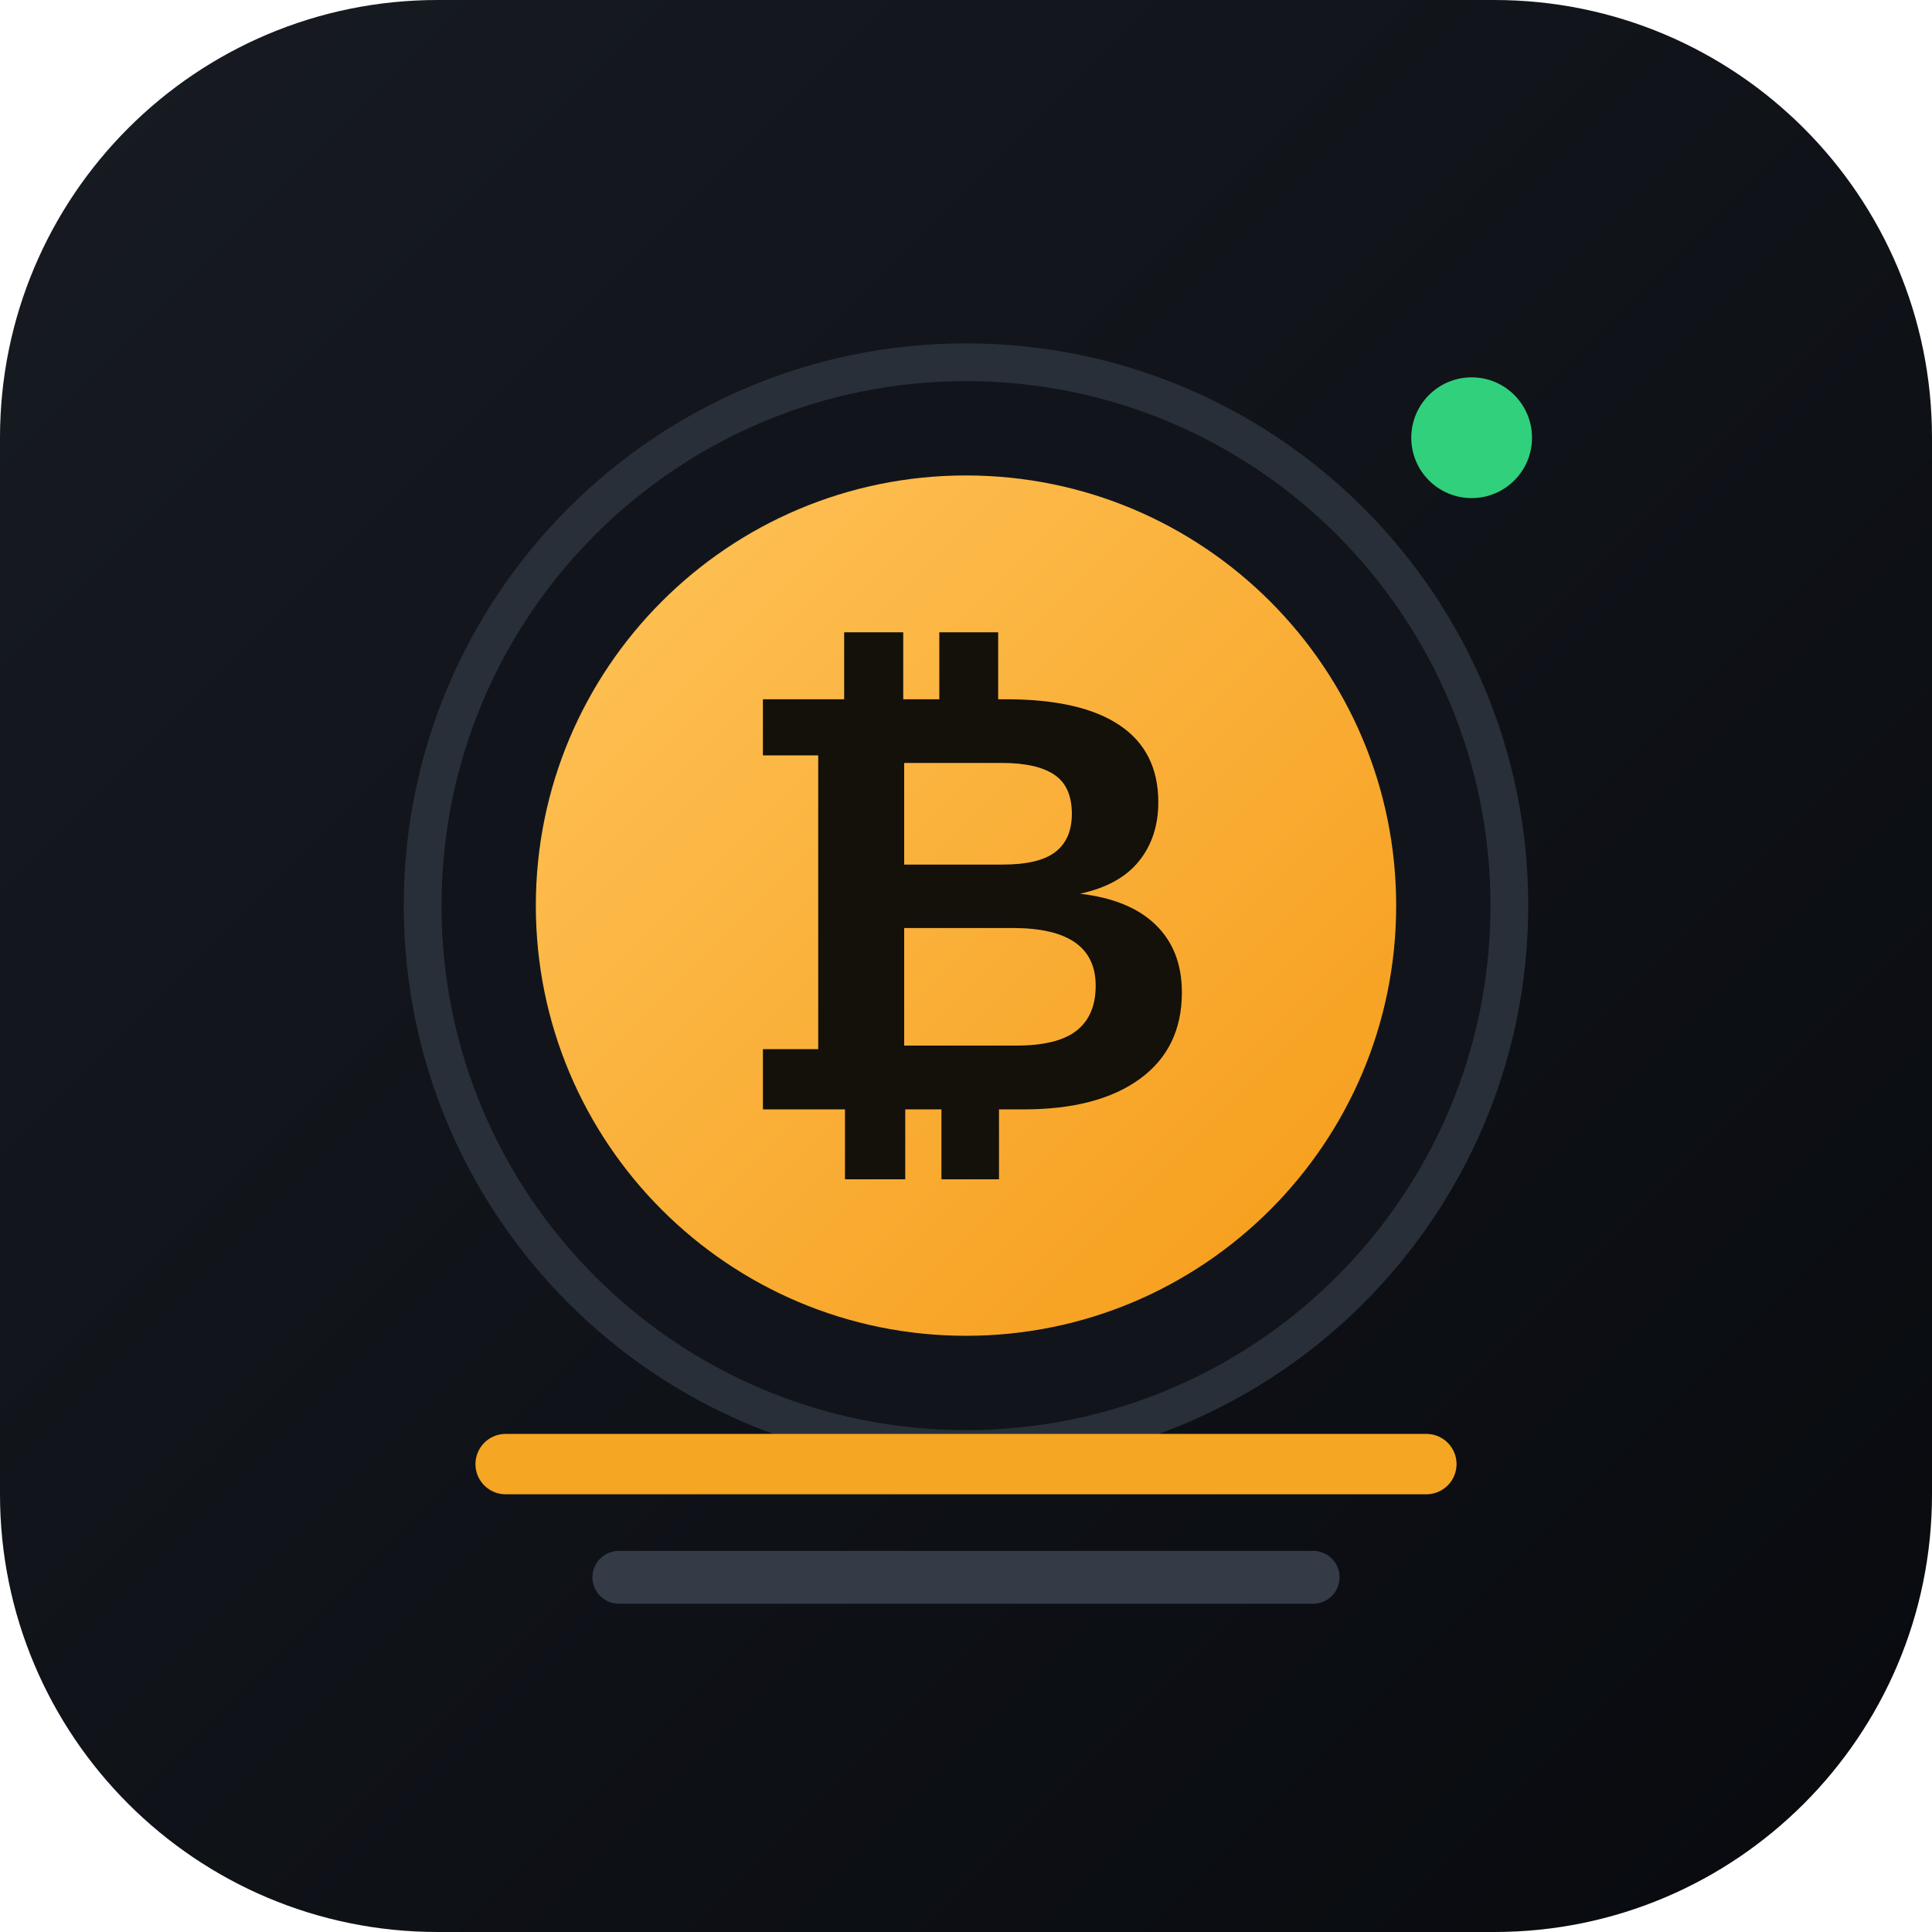
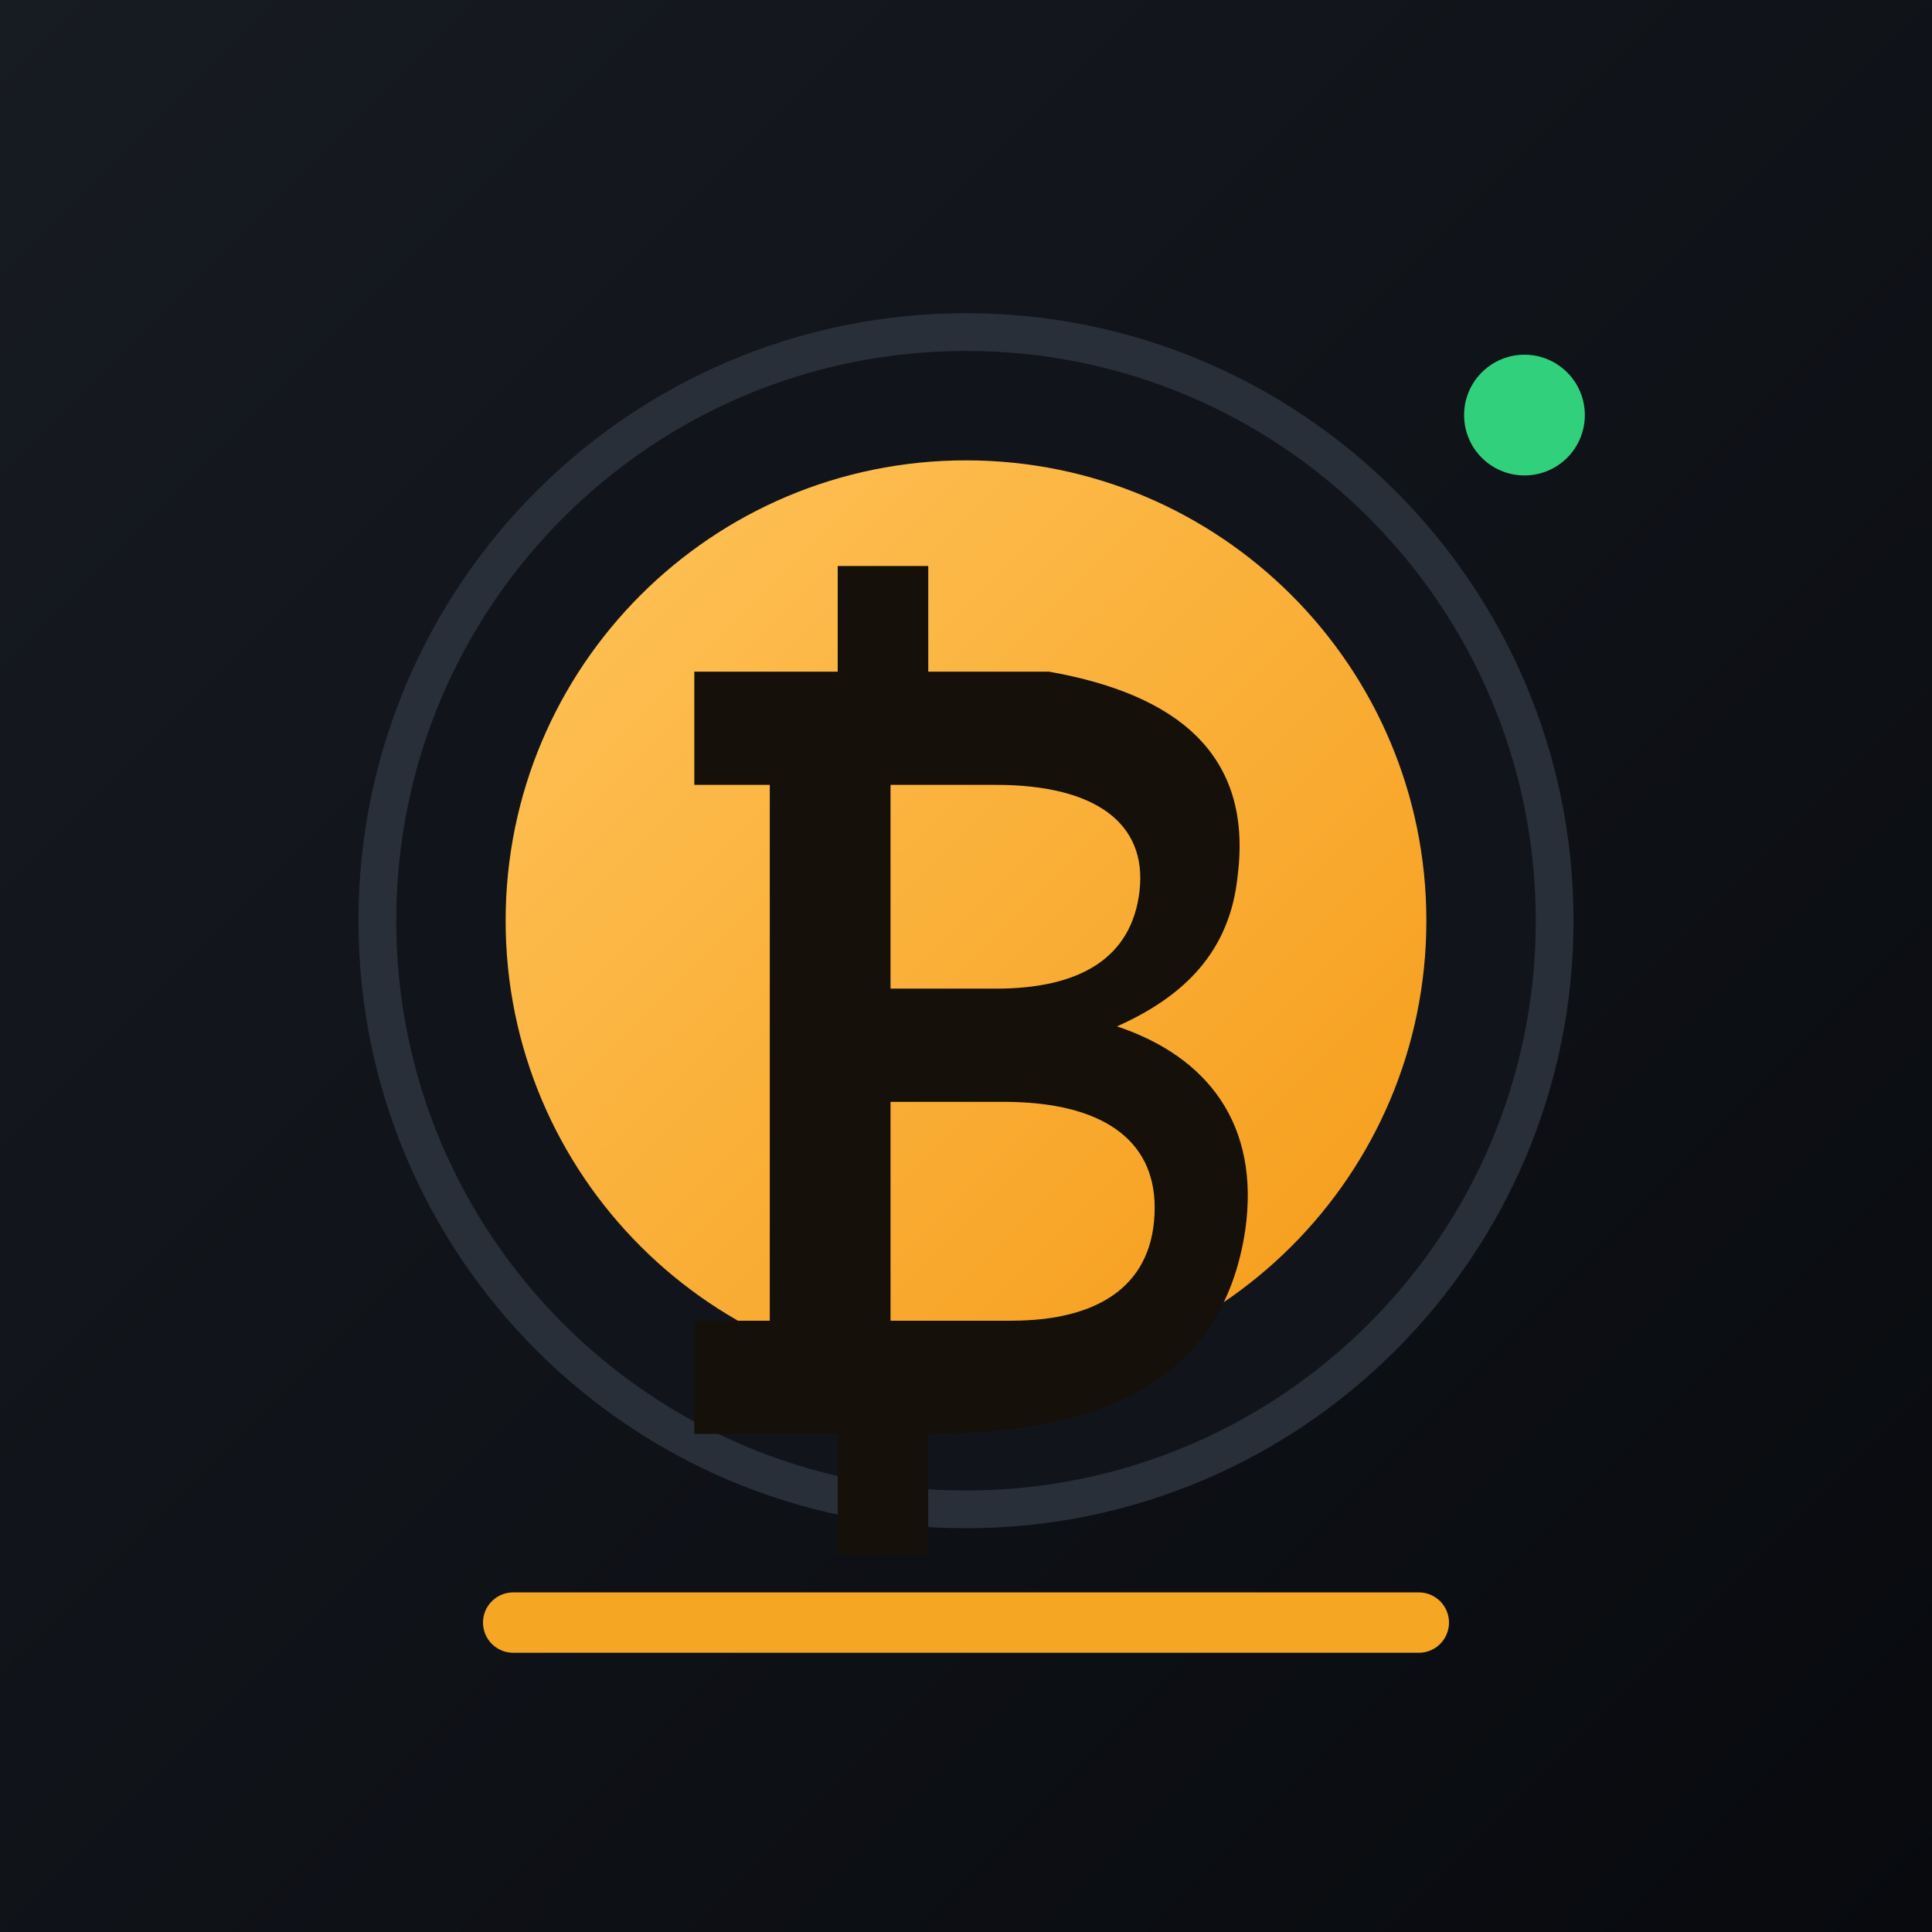
<svg xmlns="http://www.w3.org/2000/svg" viewBox="0 0 256 256">
  <defs>
    <linearGradient id="bg" x1="0" y1="0" x2="1" y2="1">
      <stop offset="0" stop-color="#171b22" />
      <stop offset="1" stop-color="#080a0e" />
    </linearGradient>
    <linearGradient id="btc" x1="0" y1="0" x2="1" y2="1">
      <stop offset="0" stop-color="#ffc45a" />
      <stop offset="1" stop-color="#f59b17" />
    </linearGradient>
  </defs>
-   <rect width="256" height="256" rx="58" fill="url(#bg)" />
-   <circle cx="128" cy="120" r="72" fill="#11151b" stroke="#292f38" stroke-width="5" />
-   <circle cx="128" cy="120" r="57" fill="url(#btc)" />
-   <text x="128" y="147" text-anchor="middle" font-family="Arial,Helvetica,sans-serif" font-size="79" font-weight="700" fill="#14100a">₿</text>
-   <path d="M67 194h122" stroke="#f5a623" stroke-width="8" stroke-linecap="round" />
-   <path d="M82 209h92" stroke="#343b46" stroke-width="7" stroke-linecap="round" />
-   <circle cx="195" cy="58" r="8" fill="#31d07d" />
+   <rect width="256" height="256" fill="url(#bg)" />
+   <circle cx="128" cy="122" r="78" fill="#11151b" stroke="#292f38" stroke-width="5" />
+   <circle cx="128" cy="122" r="61" fill="url(#btc)" />
+   <path d="M139 75v14c17 3 27 11 25 27-1 10-7 16-16 20 12 4 19 13 17 27-3 20-19 27-42 27v16h-12v-16H92v-15h10V104H92V89h19V75h12v14h16zm-21 29v27h14c11 0 18-4 19-13 1-9-6-14-19-14h-14zm0 42v29h16c12 0 19-5 19-15 0-9-7-14-20-14h-15z" fill="#15100a" />
+   <path d="M68 215h120" stroke="#f5a623" stroke-width="8" stroke-linecap="round" />
+   <circle cx="202" cy="55" r="8" fill="#31d07d" />
</svg>
